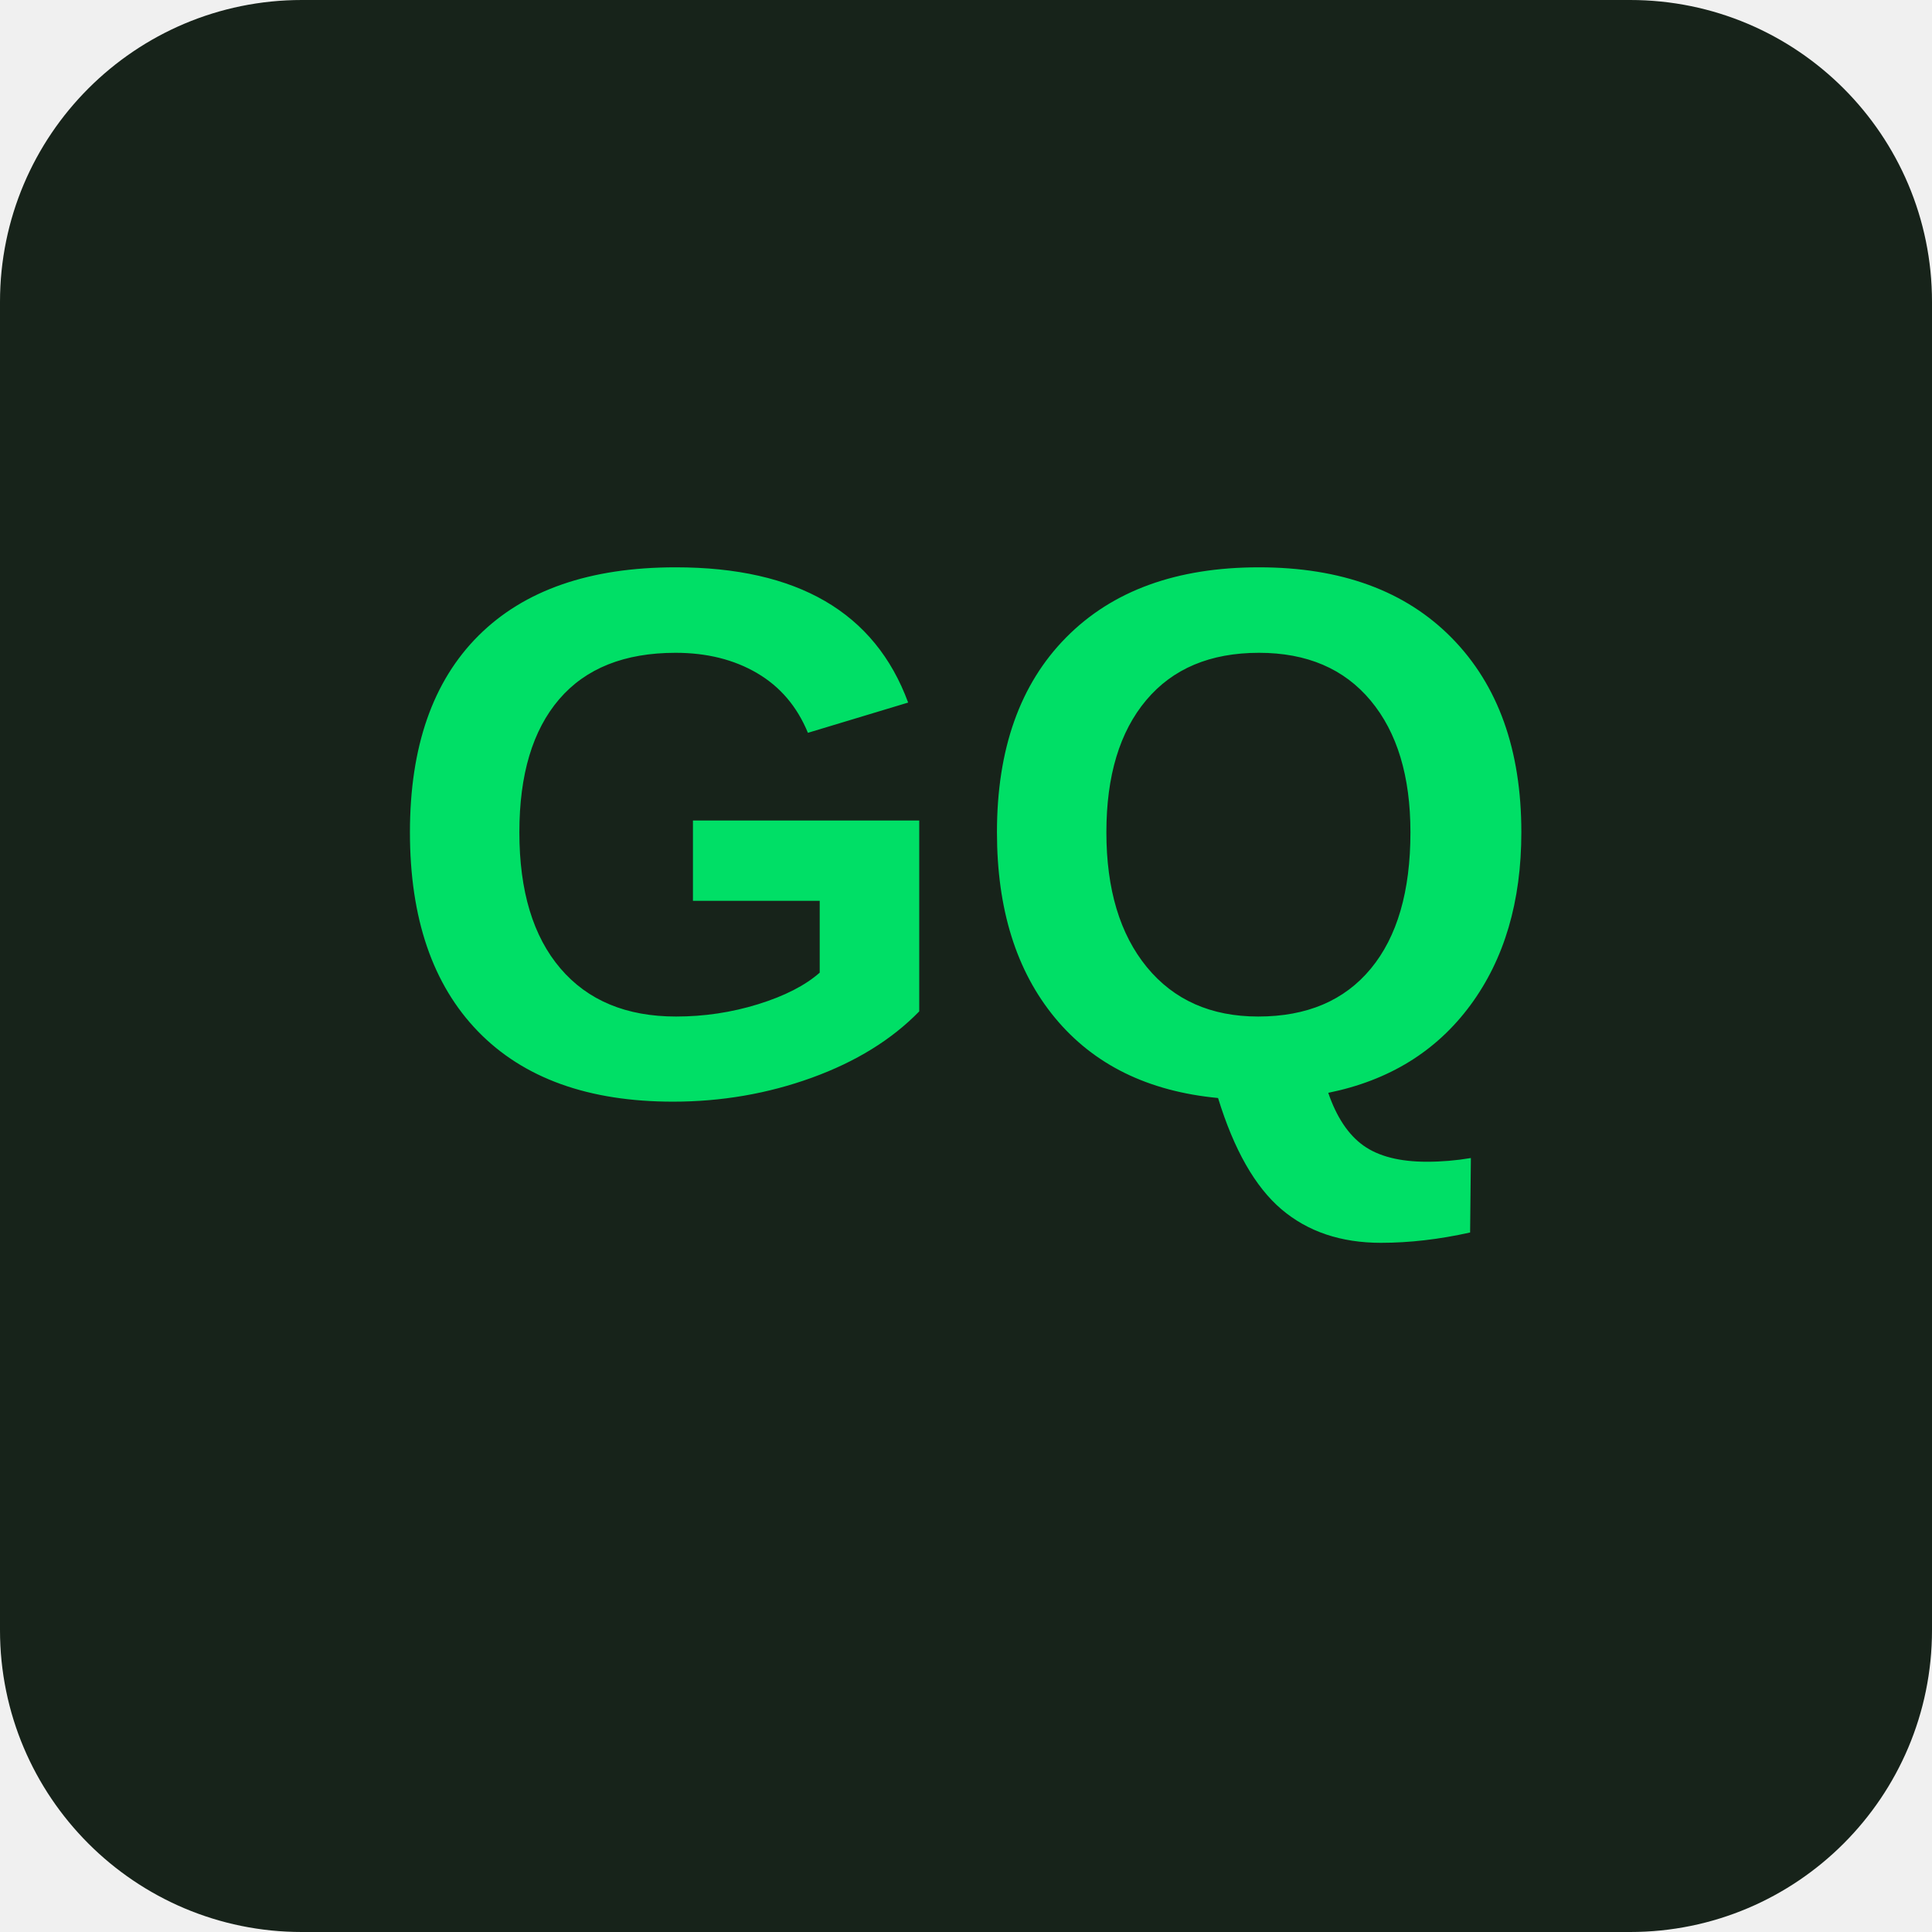
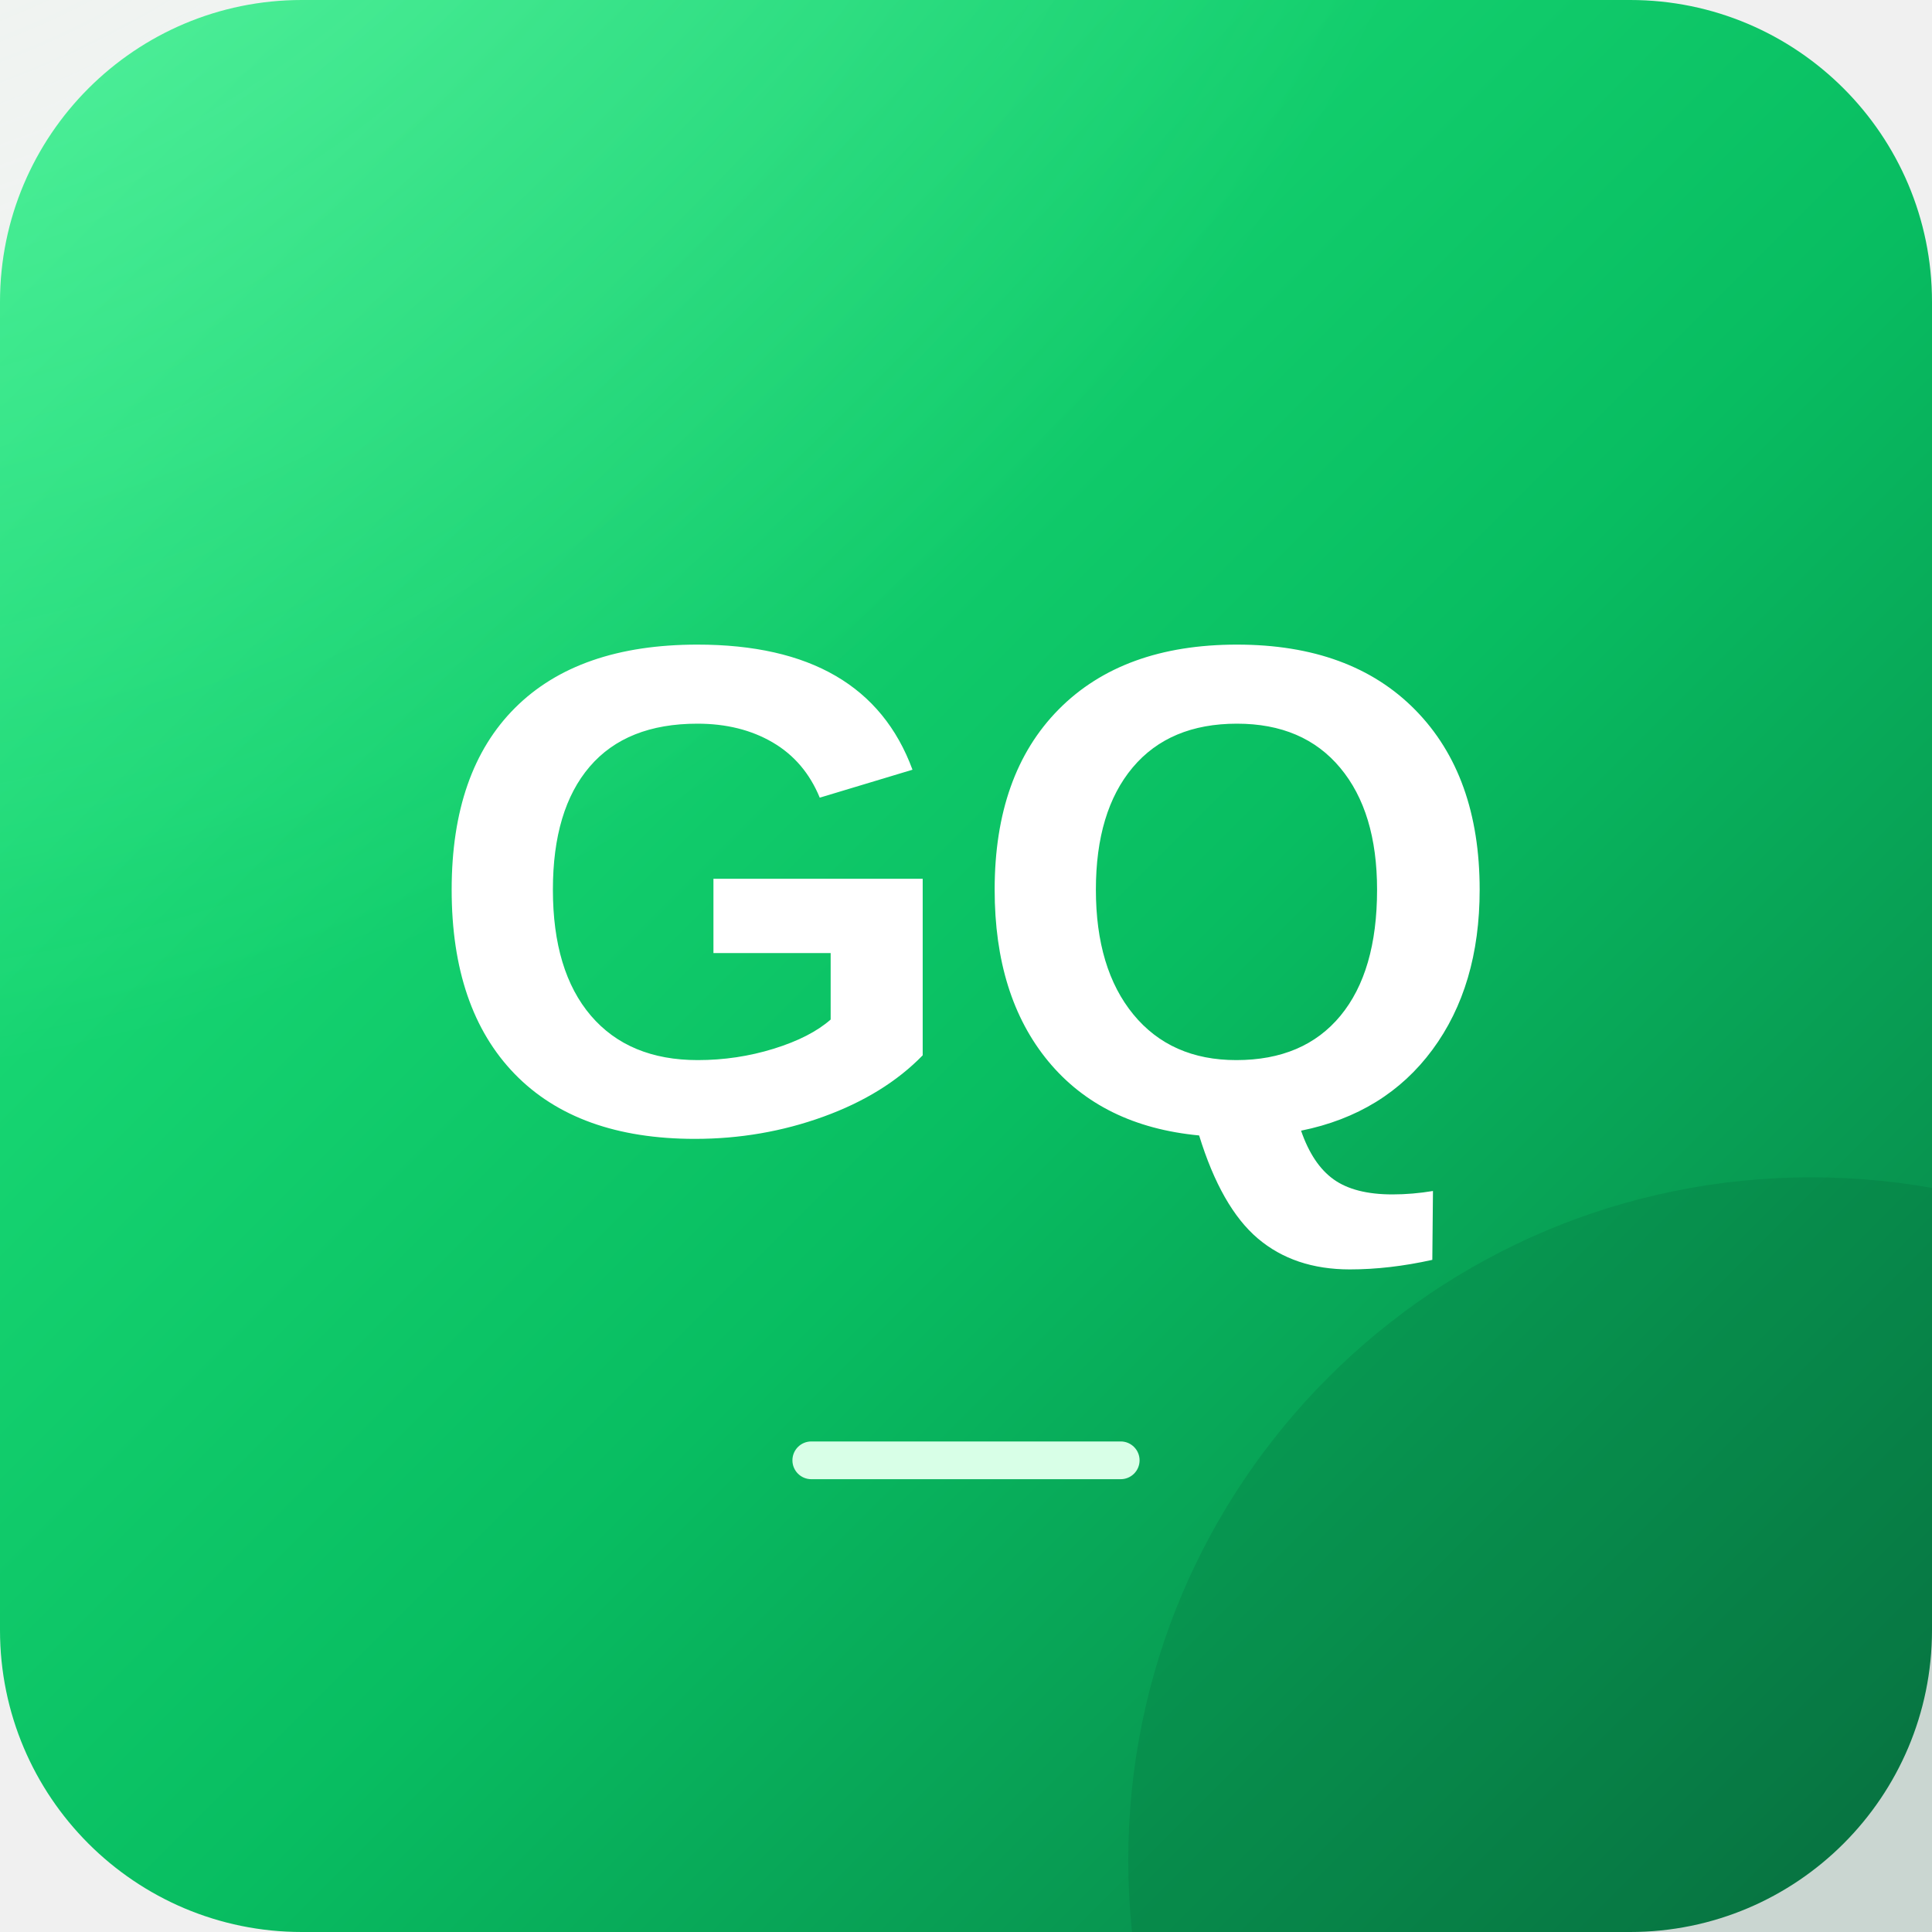
- <svg xmlns="http://www.w3.org/2000/svg" width="512" height="512" viewBox="0 0 512 512">
-   <rect width="512" height="512" fill="#17231a" rx="80" />
-   <text x="256" y="290" font-family="Arial" font-size="200" fill="#00df66" text-anchor="middle" font-weight="bold">GQ</text>
+ <svg xmlns="http://www.w3.org/2000/svg" width="512" height="512" viewBox="0 0 512 512" role="img" aria-labelledby="title">
+   <defs>
+     <linearGradient id="bg" x1="0" y1="0" x2="1" y2="1">
+       <stop offset="0" stop-color="#25ed82" />
+       <stop offset="0.55" stop-color="#08bd61" />
+       <stop offset="1" stop-color="#087442" />
+     </linearGradient>
+     <radialGradient id="glow" cx="0.2" cy="0.05" r="0.85">
+       <stop offset="0" stop-color="#effff5" stop-opacity="0.38" />
+       <stop offset="1" stop-color="#effff5" stop-opacity="0" />
+     </radialGradient>
+   </defs>
+   <rect width="512" height="512" fill="url(#bg)" rx="80" />
+   <circle cx="90" cy="54" r="298" fill="url(#glow)" />
+   <circle cx="480" cy="493" r="181" fill="#004f2d" opacity="0.16" />
+   <text x="256" y="300" font-family="Arial, sans-serif" font-size="185" fill="#ffffff" text-anchor="middle" font-weight="700">GQ</text>
+   <rect x="210" y="382" width="92" height="10" rx="5" fill="#d8ffe7" />
</svg>
